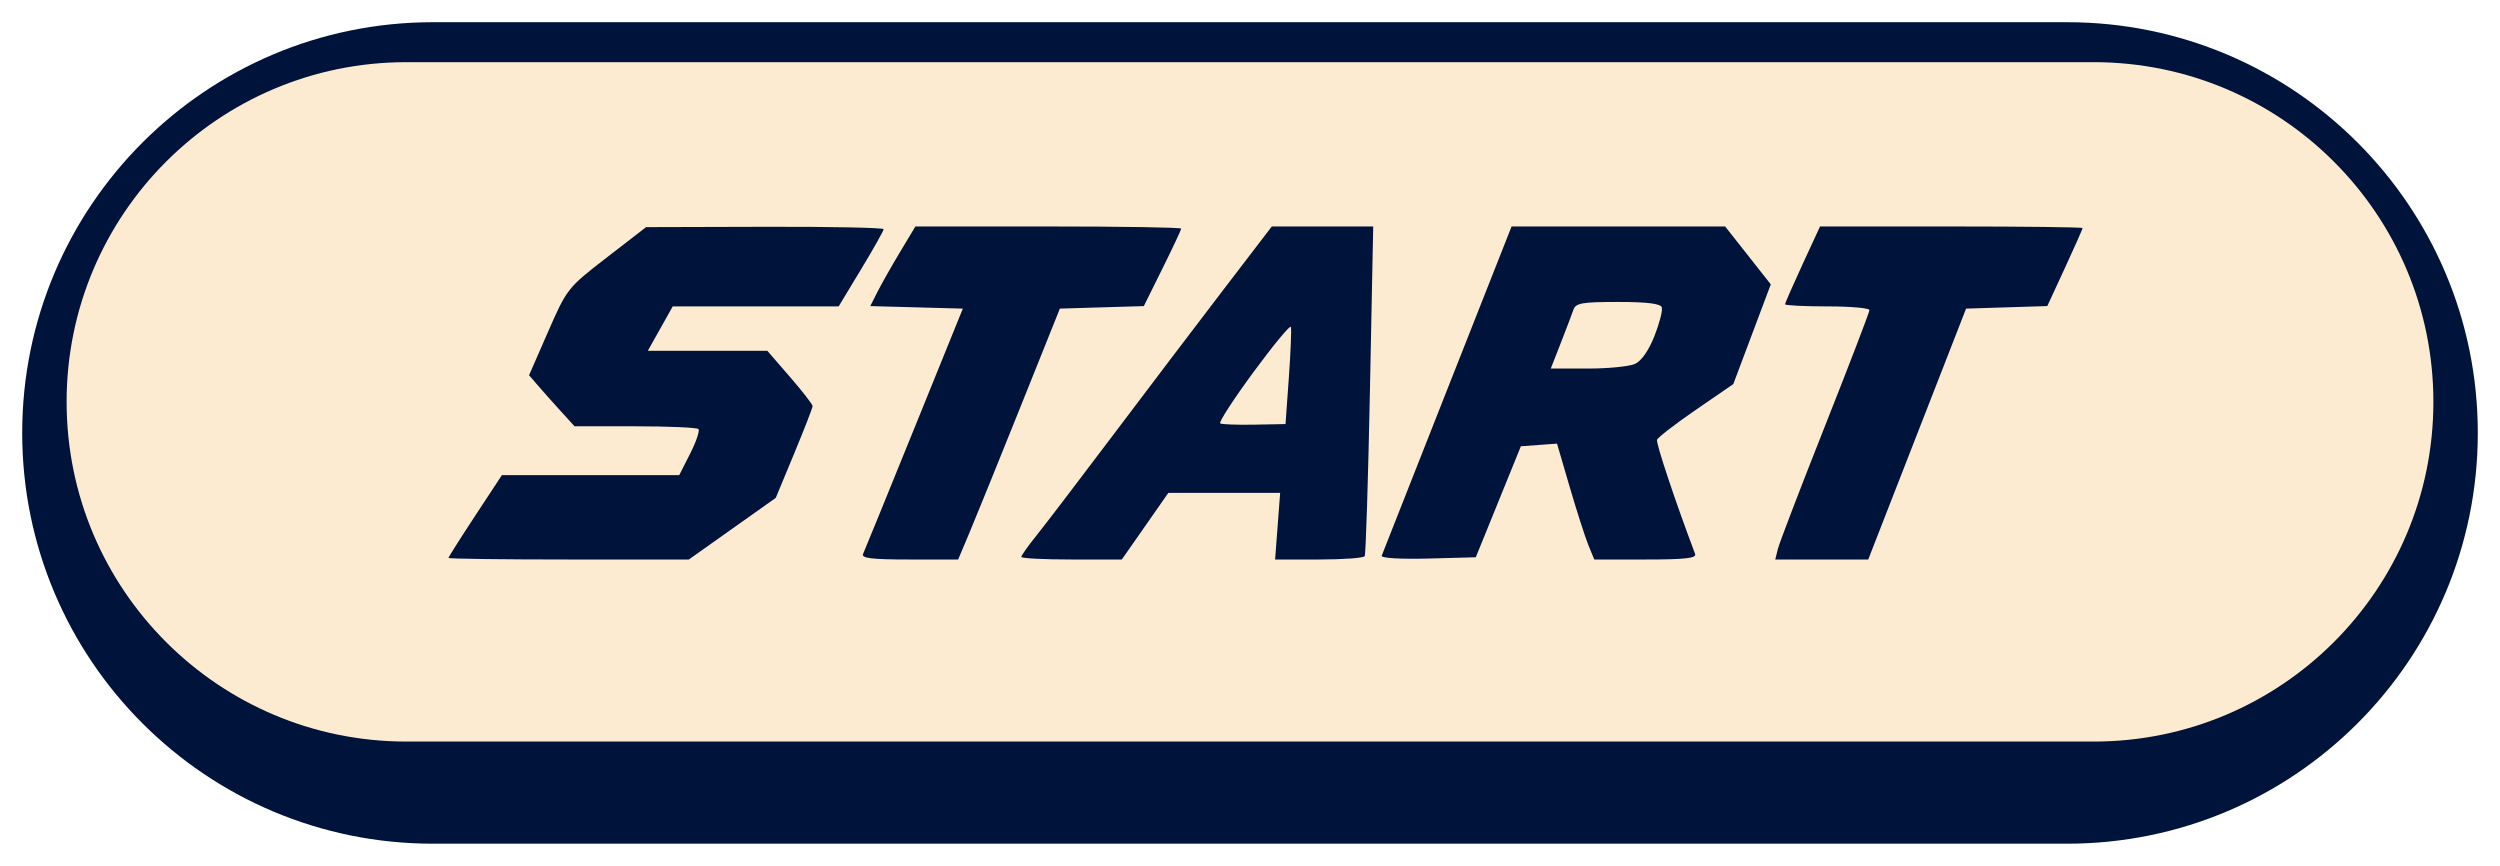
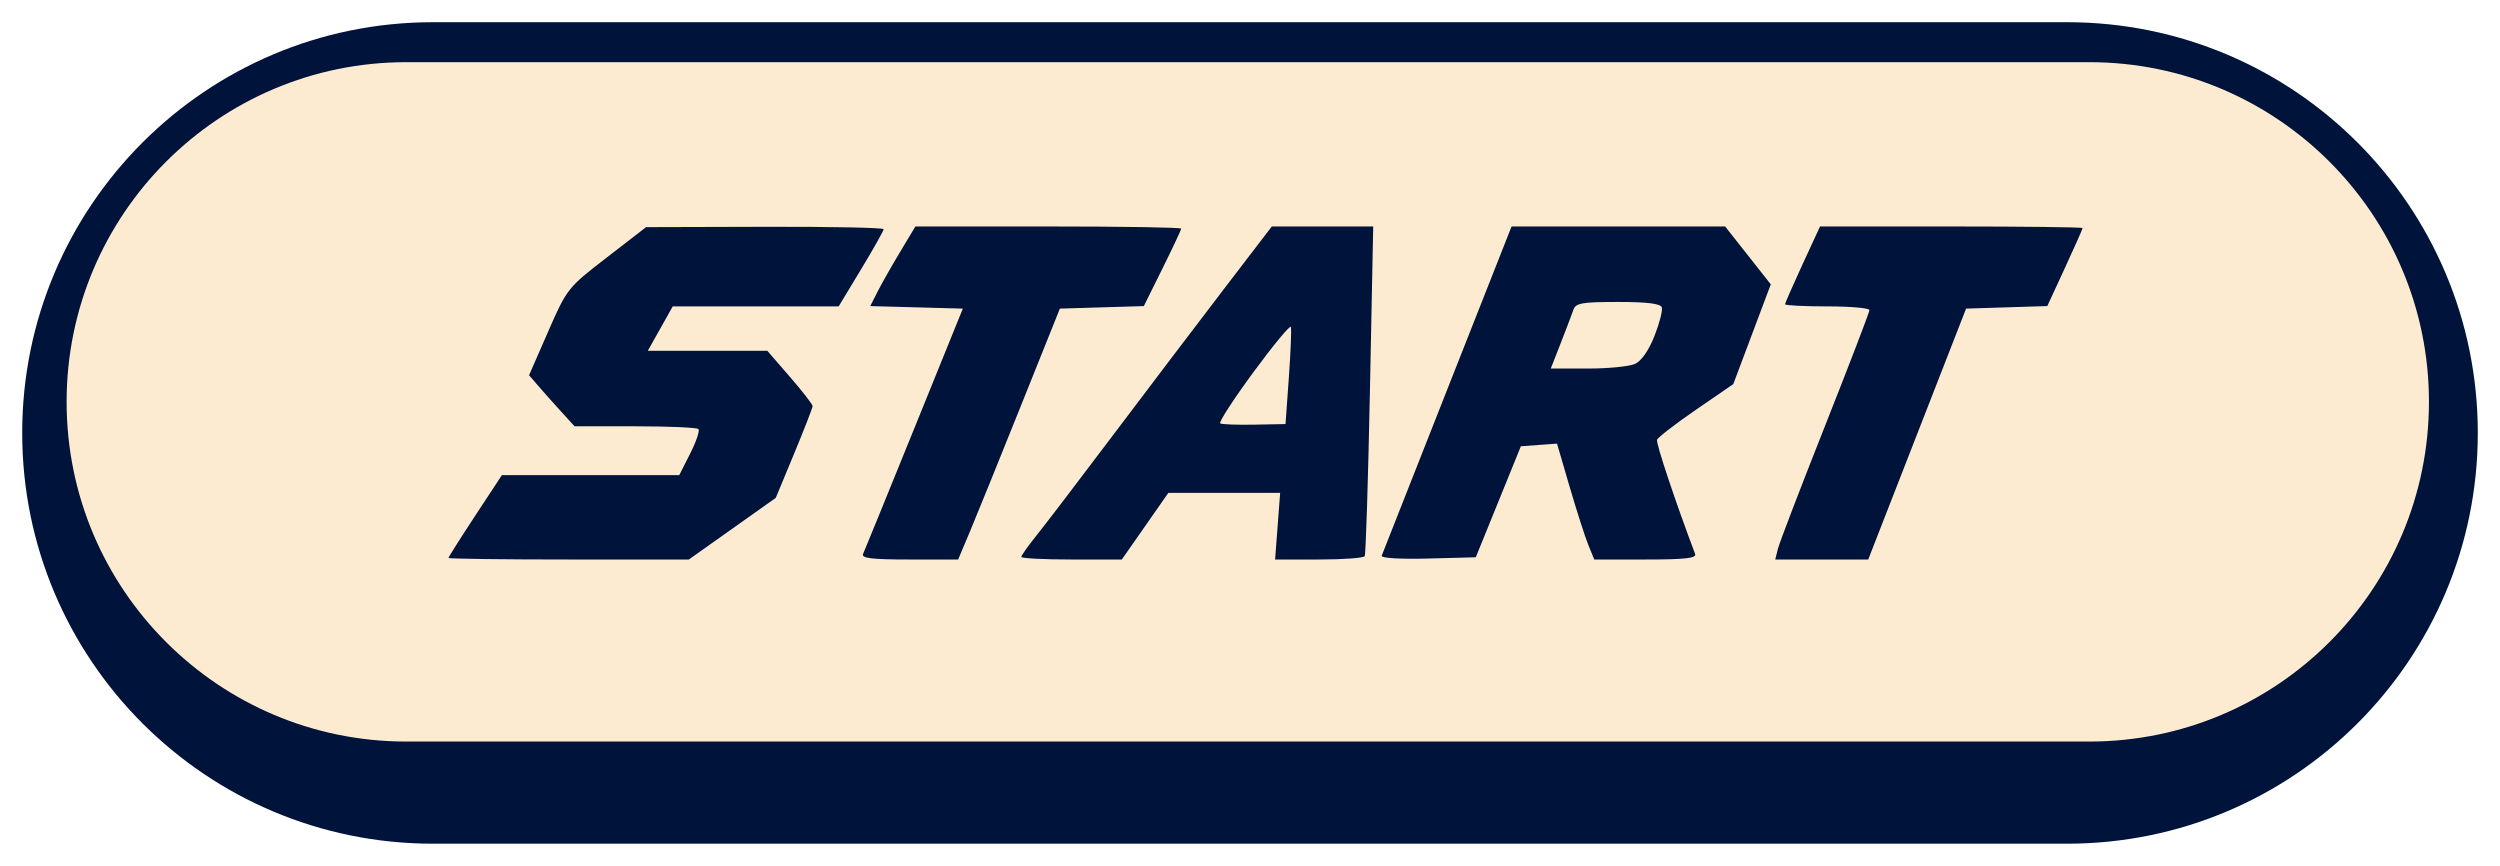
<svg xmlns="http://www.w3.org/2000/svg" width="563" height="195" viewBox="-4 -4 563 195" data-crisp-ui="true" role="img" aria-label="start">
  <rect x="1" y="1" width="553" height="185" rx="92.5" fill="#00133A" />
-   <rect x="11" y="10" width="533" height="153" rx="76.5" fill="#FCEBD1" />
+   <rect x="11" y="10" width="532" height="153" rx="76.5" fill="#FCEBD1" />
  <path d="M 132.615 54.014 C 123.832 60.799, 123.680 60.992, 119.436 70.689 L 115.142 80.500 117.301 83 C 118.489 84.375, 120.795 86.963, 122.427 88.750 L 125.392 92 139.030 92 C 146.530 92, 152.946 92.280, 153.288 92.622 C 153.630 92.964, 152.798 95.439, 151.438 98.122 L 148.966 103 128.996 103 L 109.026 103 103.013 112.143 C 99.706 117.171, 97 121.446, 97 121.643 C 97 121.839, 109.179 122, 124.064 122 L 151.127 122 160.915 115.061 L 170.702 108.121 174.851 98.124 C 177.133 92.625, 179 87.822, 179 87.449 C 179 87.076, 176.705 84.123, 173.901 80.886 L 168.802 75 155.343 75 L 141.885 75 144.692 70.001 L 147.500 65.002 166.183 65.001 L 184.866 65 189.933 56.611 C 192.720 51.997, 195 47.947, 195 47.611 C 195 47.275, 182.963 47.034, 168.250 47.075 L 141.500 47.150 132.615 54.014 M 198.691 52.750 C 196.792 55.913, 194.505 59.947, 193.611 61.716 L 191.984 64.932 202.408 65.216 L 212.832 65.500 201.886 92.500 C 195.865 107.350, 190.680 120.063, 190.363 120.750 C 189.920 121.709, 192.344 122, 200.780 122 L 211.775 122 214.408 115.750 C 215.857 112.313, 221.011 99.600, 225.862 87.500 L 234.682 65.500 244.135 65.216 L 253.588 64.933 257.794 56.452 C 260.107 51.787, 262 47.752, 262 47.485 C 262 47.218, 248.533 47, 232.072 47 L 202.145 47 198.691 52.750 M 271.502 61.250 C 265.503 69.088, 254.321 83.825, 246.653 94 C 238.986 104.175, 231.202 114.376, 229.356 116.668 C 227.510 118.961, 226 121.098, 226 121.418 C 226 121.738, 231.092 122, 237.316 122 L 248.633 122 253.869 114.500 L 259.106 107 271.697 107 L 284.289 107 283.721 114.500 L 283.154 122 293.018 122 C 298.443 122, 303.084 121.662, 303.330 121.250 C 303.577 120.837, 304.109 103.963, 304.513 83.750 L 305.247 47 293.828 47 L 282.410 47 271.502 61.250 M 321.953 83.628 C 314.004 103.773, 307.345 120.664, 307.155 121.162 C 306.958 121.681, 311.420 121.948, 317.578 121.785 L 328.345 121.500 333.423 109 L 338.500 96.500 342.570 96.201 L 346.640 95.903 349.506 105.701 C 351.082 111.091, 352.969 116.963, 353.699 118.750 L 355.027 122 366.620 122 C 375.481 122, 378.102 121.705, 377.741 120.750 C 373.361 109.176, 368.899 95.809, 369.162 95.046 C 369.348 94.507, 373.288 91.463, 377.918 88.283 L 386.335 82.500 390.559 71.268 L 394.782 60.037 389.642 53.518 L 384.502 47 360.454 47 L 336.407 47 321.953 83.628 M 401.935 55.518 C 399.771 60.203, 398 64.253, 398 64.518 C 398 64.783, 402.275 65, 407.500 65 C 412.725 65, 417 65.374, 417 65.832 C 417 66.290, 412.502 78.015, 407.005 91.888 C 401.508 105.762, 396.734 118.213, 396.396 119.556 L 395.783 122 406.254 122 L 416.724 122 427.743 93.750 L 438.762 65.500 447.907 65.212 L 457.052 64.924 461.026 56.322 C 463.212 51.591, 465 47.558, 465 47.360 C 465 47.162, 451.696 47, 435.435 47 L 405.871 47 401.935 55.518 M 350.336 65.750 C 350.005 66.713, 348.722 70.088, 347.484 73.250 L 345.232 79 353.569 79 C 358.154 79, 362.946 78.526, 364.217 77.947 C 365.644 77.297, 367.316 74.893, 368.587 71.664 C 369.719 68.788, 370.462 65.887, 370.239 65.218 C 369.958 64.375, 366.921 64, 360.385 64 C 352.283 64, 350.852 64.249, 350.336 65.750 M 278.252 79.839 C 273.764 85.944, 270.408 91.125, 270.796 91.352 C 271.183 91.579, 274.650 91.706, 278.500 91.633 L 285.500 91.500 286.250 81 C 286.662 75.225, 286.868 70.104, 286.706 69.619 C 286.545 69.135, 282.741 73.734, 278.252 79.839" stroke="none" fill="#00133A" fill-rule="evenodd" />
</svg>
